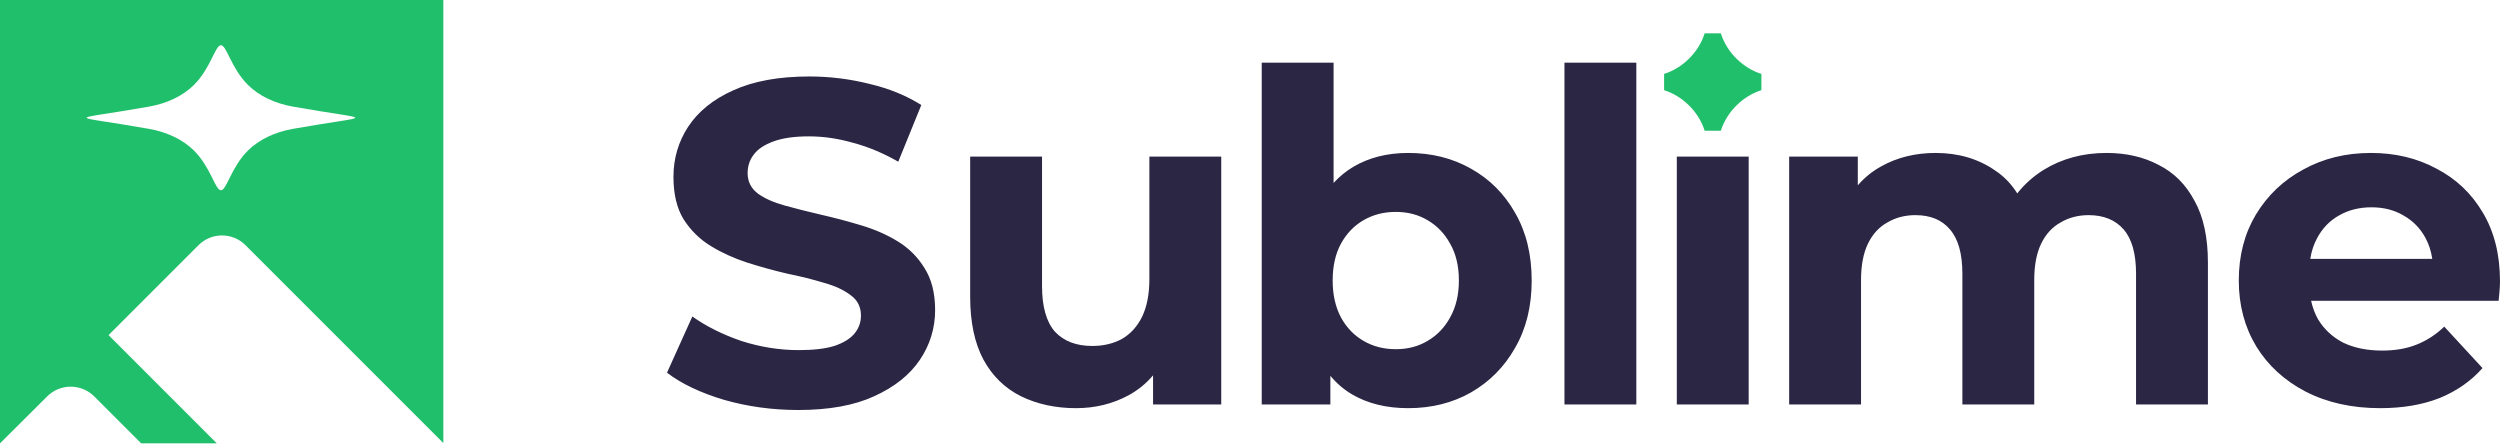
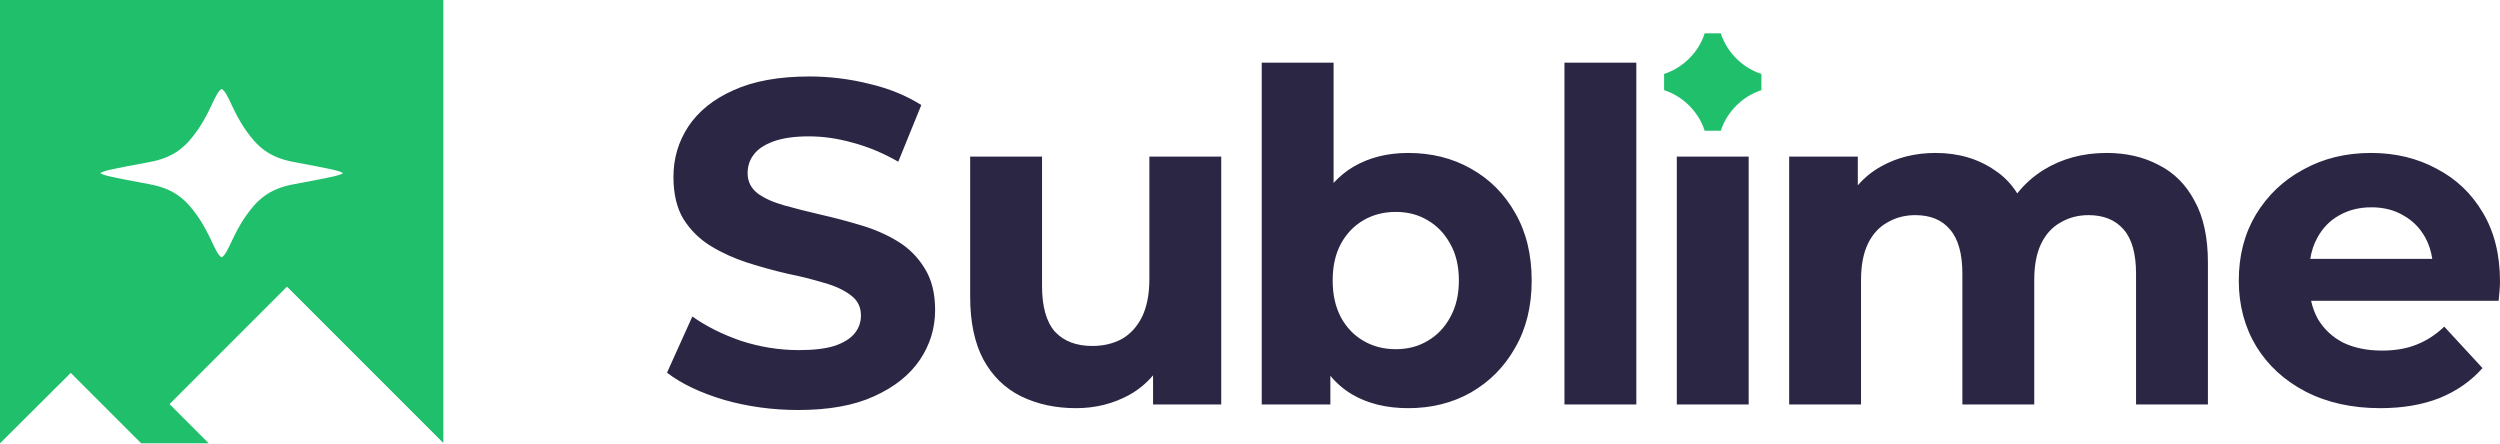
<svg xmlns="http://www.w3.org/2000/svg" width="1973.623" height="350" viewBox="0 0 522.188 92.604" version="1.1" id="svg1">
  <defs id="defs1" />
  <g id="layer1" transform="translate(-20.3725,-19.84374)">
    <g id="g10">
-       <path id="path61-2-2-7-3-4-9" style="fill:#20bf6b;fill-opacity:1;stroke:none;stroke-width:4.544;stroke-dasharray:none;stroke-opacity:1;paint-order:stroke markers fill" d="M 20.372,19.844 V 112.448 l 9.853,-9.808 a 6.962,6.962 0 0 1 9.835,0.009 l 9.803,9.798 H 65.652 L 43.048,89.839 61.831,71.056 a 6.945,6.945 0 0 1 9.821,0 L 112.976,112.38 V 19.844 Z m 46.148,9.446 c 1.206,0 2.123,4.811 5.661,8.311 2.349,2.324 5.68,3.853 9.333,4.504 8.745,1.555 13.059,1.956 13.059,2.333 0,0.376 -4.313,0.77 -13.059,2.328 -3.652,0.647 -6.983,2.18 -9.333,4.504 -3.538,3.5 -4.455,8.311 -5.661,8.311 -1.204,0 -2.119,-4.811 -5.657,-8.311 -2.349,-2.323 -5.68,-3.853 -9.333,-4.504 -8.745,-1.555 -13.063,-1.951 -13.063,-2.328 0,-0.376 4.318,-0.779 13.063,-2.333 3.652,-0.647 6.983,-2.18 9.333,-4.504 3.538,-3.5 4.453,-8.311 5.657,-8.311 z" />
      <path id="path57-1-5-81-6-7-4-1-6-8-1-8-4-3-8-9-2-9-8" style="font-weight:bold;font-size:15.386px;line-height:1.25;font-family:Montserrat;-inkscape-font-specification:'Montserrat Bold';fill:#2a2644;fill-opacity:1;stroke:none;stroke-width:1.655;stroke-dasharray:none;stroke-opacity:1" d="m 283.915,32.93 v 71.399 h 14.338 v -5.993 c 1.296,1.565 2.8,2.862 4.523,3.876 3.272,1.924 7.185,2.887 11.739,2.887 4.875,0 9.238,-1.091 13.087,-3.272 3.913,-2.245 6.992,-5.356 9.237,-9.333 2.309,-3.977 3.464,-8.66 3.464,-14.049 0,-5.453 -1.155,-10.168 -3.464,-14.145 -2.245,-3.977 -5.324,-7.056 -9.237,-9.237 -3.849,-2.181 -8.211,-3.272 -13.087,-3.272 -4.362,0 -8.179,0.962 -11.451,2.887 -1.537,0.904 -2.912,2.036 -4.138,3.379 V 32.93 Z m 63.235,0 v 71.399 h 15.011 V 32.93 Z M 189.426,35.817 c -6.351,0 -11.643,0.962 -15.877,2.887 -4.17,1.86 -7.313,4.395 -9.43,7.602 -2.053,3.143 -3.079,6.639 -3.079,10.488 0,3.592 0.706,6.543 2.117,8.853 1.475,2.309 3.368,4.17 5.677,5.581 2.309,1.411 4.843,2.566 7.602,3.464 2.823,0.898 5.613,1.668 8.372,2.309 2.823,0.577 5.389,1.219 7.698,1.924 2.309,0.641 4.17,1.508 5.581,2.598 1.411,1.026 2.117,2.438 2.117,4.234 0,1.411 -0.449,2.662 -1.347,3.753 -0.898,1.091 -2.309,1.956 -4.234,2.598 -1.86,0.577 -4.33,0.866 -7.409,0.866 -4.041,0 -8.05,-0.641 -12.028,-1.924 -3.913,-1.347 -7.313,-3.047 -10.2,-5.1 l -5.293,11.739 c 3.015,2.309 6.993,4.202 11.932,5.677 4.939,1.411 10.104,2.117 15.492,2.117 6.415,0 11.707,-0.962 15.877,-2.887 4.234,-1.924 7.409,-4.459 9.526,-7.602 2.117,-3.143 3.176,-6.607 3.176,-10.392 0,-3.528 -0.738,-6.447 -2.213,-8.756 -1.411,-2.309 -3.272,-4.17 -5.581,-5.581 -2.309,-1.411 -4.875,-2.534 -7.698,-3.368 -2.758,-0.834 -5.549,-1.571 -8.372,-2.213 -2.758,-0.641 -5.292,-1.283 -7.602,-1.924 -2.309,-0.641 -4.17,-1.476 -5.581,-2.502 -1.411,-1.091 -2.117,-2.502 -2.117,-4.234 0,-1.475 0.417,-2.758 1.251,-3.849 0.834,-1.155 2.213,-2.085 4.138,-2.791 1.924,-0.706 4.394,-1.058 7.409,-1.058 3.015,0 6.094,0.449 9.238,1.347 3.143,0.834 6.287,2.149 9.43,3.945 l 4.811,-11.835 c -3.143,-1.989 -6.768,-3.464 -10.873,-4.427 -4.106,-1.026 -8.275,-1.539 -12.509,-1.539 z m 235.257,15.973 c -4.234,0 -8.019,0.93 -11.354,2.791 -1.883,1.034 -3.514,2.364 -4.908,3.971 v -5.992 h -14.337 v 51.769 h 15.011 V 78.348 c 0,-3.079 0.481,-5.613 1.443,-7.602 0.962,-1.989 2.309,-3.464 4.041,-4.426 1.732,-1.026 3.689,-1.54 5.87,-1.54 3.143,0 5.549,0.995 7.217,2.983 1.732,1.989 2.598,5.067 2.598,9.237 v 27.328 h 15.011 V 78.348 c 0,-3.079 0.481,-5.613 1.443,-7.602 0.962,-1.989 2.31,-3.464 4.042,-4.426 1.732,-1.026 3.688,-1.54 5.869,-1.54 3.143,0 5.581,0.995 7.313,2.983 1.732,1.989 2.598,5.067 2.598,9.237 v 27.328 h 15.011 V 74.692 c 0,-5.26 -0.93,-9.559 -2.791,-12.894 -1.796,-3.4 -4.297,-5.902 -7.505,-7.505 -3.143,-1.668 -6.768,-2.502 -10.874,-2.502 -4.939,0 -9.334,1.186 -13.183,3.56 -2.162,1.356 -3.977,2.993 -5.469,4.893 -1.213,-1.948 -2.752,-3.553 -4.634,-4.797 -3.528,-2.438 -7.666,-3.656 -12.413,-3.656 z m 90.933,0 c -5.26,0 -9.975,1.155 -14.145,3.464 -4.17,2.245 -7.473,5.388 -9.911,9.43 -2.374,3.977 -3.561,8.564 -3.561,13.76 0,5.132 1.219,9.718 3.657,13.76 2.438,3.977 5.87,7.121 10.296,9.43 4.49,2.309 9.687,3.464 15.589,3.464 4.683,-5e-5 8.82,-0.705 12.413,-2.117 3.592,-1.475 6.575,-3.56 8.949,-6.254 l -7.987,-8.66 c -1.732,1.668 -3.657,2.919 -5.774,3.753 -2.053,0.834 -4.458,1.251 -7.217,1.251 -3.079,0 -5.773,-0.546 -8.083,-1.636 -2.245,-1.155 -4.01,-2.79 -5.293,-4.907 -0.663,-1.187 -1.139,-2.472 -1.442,-3.849 h 39.162 c 0.064,-0.641 0.129,-1.315 0.193,-2.021 0.064,-0.77 0.096,-1.443 0.096,-2.021 0,-5.581 -1.187,-10.36 -3.561,-14.338 -2.374,-4.041 -5.613,-7.12 -9.718,-9.237 -4.041,-2.181 -8.596,-3.272 -13.664,-3.272 z m -292.6,0.769 v 29.252 c 0,5.324 0.93,9.719 2.791,13.183 1.86,3.4 4.458,5.934 7.794,7.602 3.4,1.668 7.249,2.502 11.547,2.502 3.977,0 7.634,-0.898 10.969,-2.694 1.988,-1.088 3.682,-2.481 5.1,-4.16 v 6.085 h 14.242 V 52.56 H 260.448 V 78.155 c 0,3.143 -0.514,5.774 -1.54,7.89 -1.026,2.053 -2.438,3.592 -4.234,4.619 -1.796,0.962 -3.849,1.443 -6.158,1.443 -3.336,0 -5.934,-0.995 -7.794,-2.983 -1.796,-2.053 -2.694,-5.228 -2.694,-9.526 V 52.56 Z m 147.6,0 v 51.769 h 15.011 V 52.56 Z M 515.713,63.144 c 2.566,0 4.812,0.578 6.736,1.732 1.924,1.091 3.432,2.63 4.522,4.618 0.723,1.319 1.202,2.797 1.445,4.427 h -25.484 c 0.25,-1.603 0.723,-3.047 1.426,-4.33 1.091,-2.053 2.598,-3.624 4.523,-4.715 1.989,-1.155 4.266,-1.732 6.832,-1.732 z m -203.797,0.962 c 2.502,0 4.715,0.578 6.639,1.732 1.989,1.155 3.56,2.79 4.715,4.907 1.219,2.117 1.828,4.683 1.828,7.698 0,2.951 -0.609,5.517 -1.828,7.698 -1.155,2.117 -2.726,3.753 -4.715,4.908 -1.924,1.155 -4.138,1.732 -6.639,1.732 -2.502,0 -4.747,-0.577 -6.736,-1.732 -1.989,-1.155 -3.56,-2.791 -4.715,-4.908 -1.155,-2.181 -1.732,-4.747 -1.732,-7.698 0,-3.015 0.578,-5.581 1.732,-7.698 1.155,-2.117 2.726,-3.752 4.715,-4.907 1.989,-1.155 4.234,-1.732 6.736,-1.732 z" />
      <path id="path14630-84-3-5-5-3-1-3-7-7-2-9-2-9-2-1-3-9-5-3-9-4-8-18-3-1-4-5" style="color:#000000;fill:#20bf6b;fill-opacity:1;stroke:none;stroke-width:3.492;stroke-dasharray:none;stroke-opacity:1" d="m 376.427,26.809 v 0.026 c -1.298,4.079 -4.708,7.263 -8.466,8.45 v 3.391 c 3.756,1.188 7.167,4.369 8.466,8.45 v 0.026 h 0.005 3.383 0.005 V 47.126 c 1.298,-4.079 4.708,-7.262 8.466,-8.45 v -3.391 c -3.756,-1.188 -7.167,-4.369 -8.466,-8.45 v -0.026 h -0.005 -3.383 z" />
+       <path id="path61-2-2-7-8-06-1-9-6-5-1-8" style="fill:#20bf6b;fill-opacity:1;stroke:none;stroke-width:4.544;stroke-dasharray:none;stroke-opacity:1;paint-order:stroke markers fill" d="m 112.972,19.839 -92.599,0.004 V 112.444 L 35.149,97.735 49.861,112.444 h 14.121 l -1.397,-1.397 -6.796,-6.796 0.836,-0.84 7.058,-7.058 11.182,-11.182 5.453,-5.453 32.654,32.654 z M 66.672,38.4 c 1.403,0.866 2.164,4.532 5.055,8.654 2.362,3.368 4.799,5.654 9.934,6.615 8.731,1.637 9.445,1.813 10.377,2.338 -0.931,0.525 -1.646,0.7 -10.377,2.333 -5.134,0.961 -7.571,3.247 -9.934,6.615 -2.891,4.122 -3.652,7.788 -5.055,8.654 -1.403,-0.866 -2.164,-4.532 -5.055,-8.654 -2.362,-3.368 -4.799,-5.654 -9.934,-6.615 -8.731,-1.634 -9.445,-1.809 -10.377,-2.333 0.931,-0.525 1.646,-0.7 10.377,-2.333 5.134,-0.961 7.571,-3.248 9.934,-6.616 2.891,-4.122 3.652,-7.787 5.055,-8.653 z" />
    </g>
  </g>
</svg>
